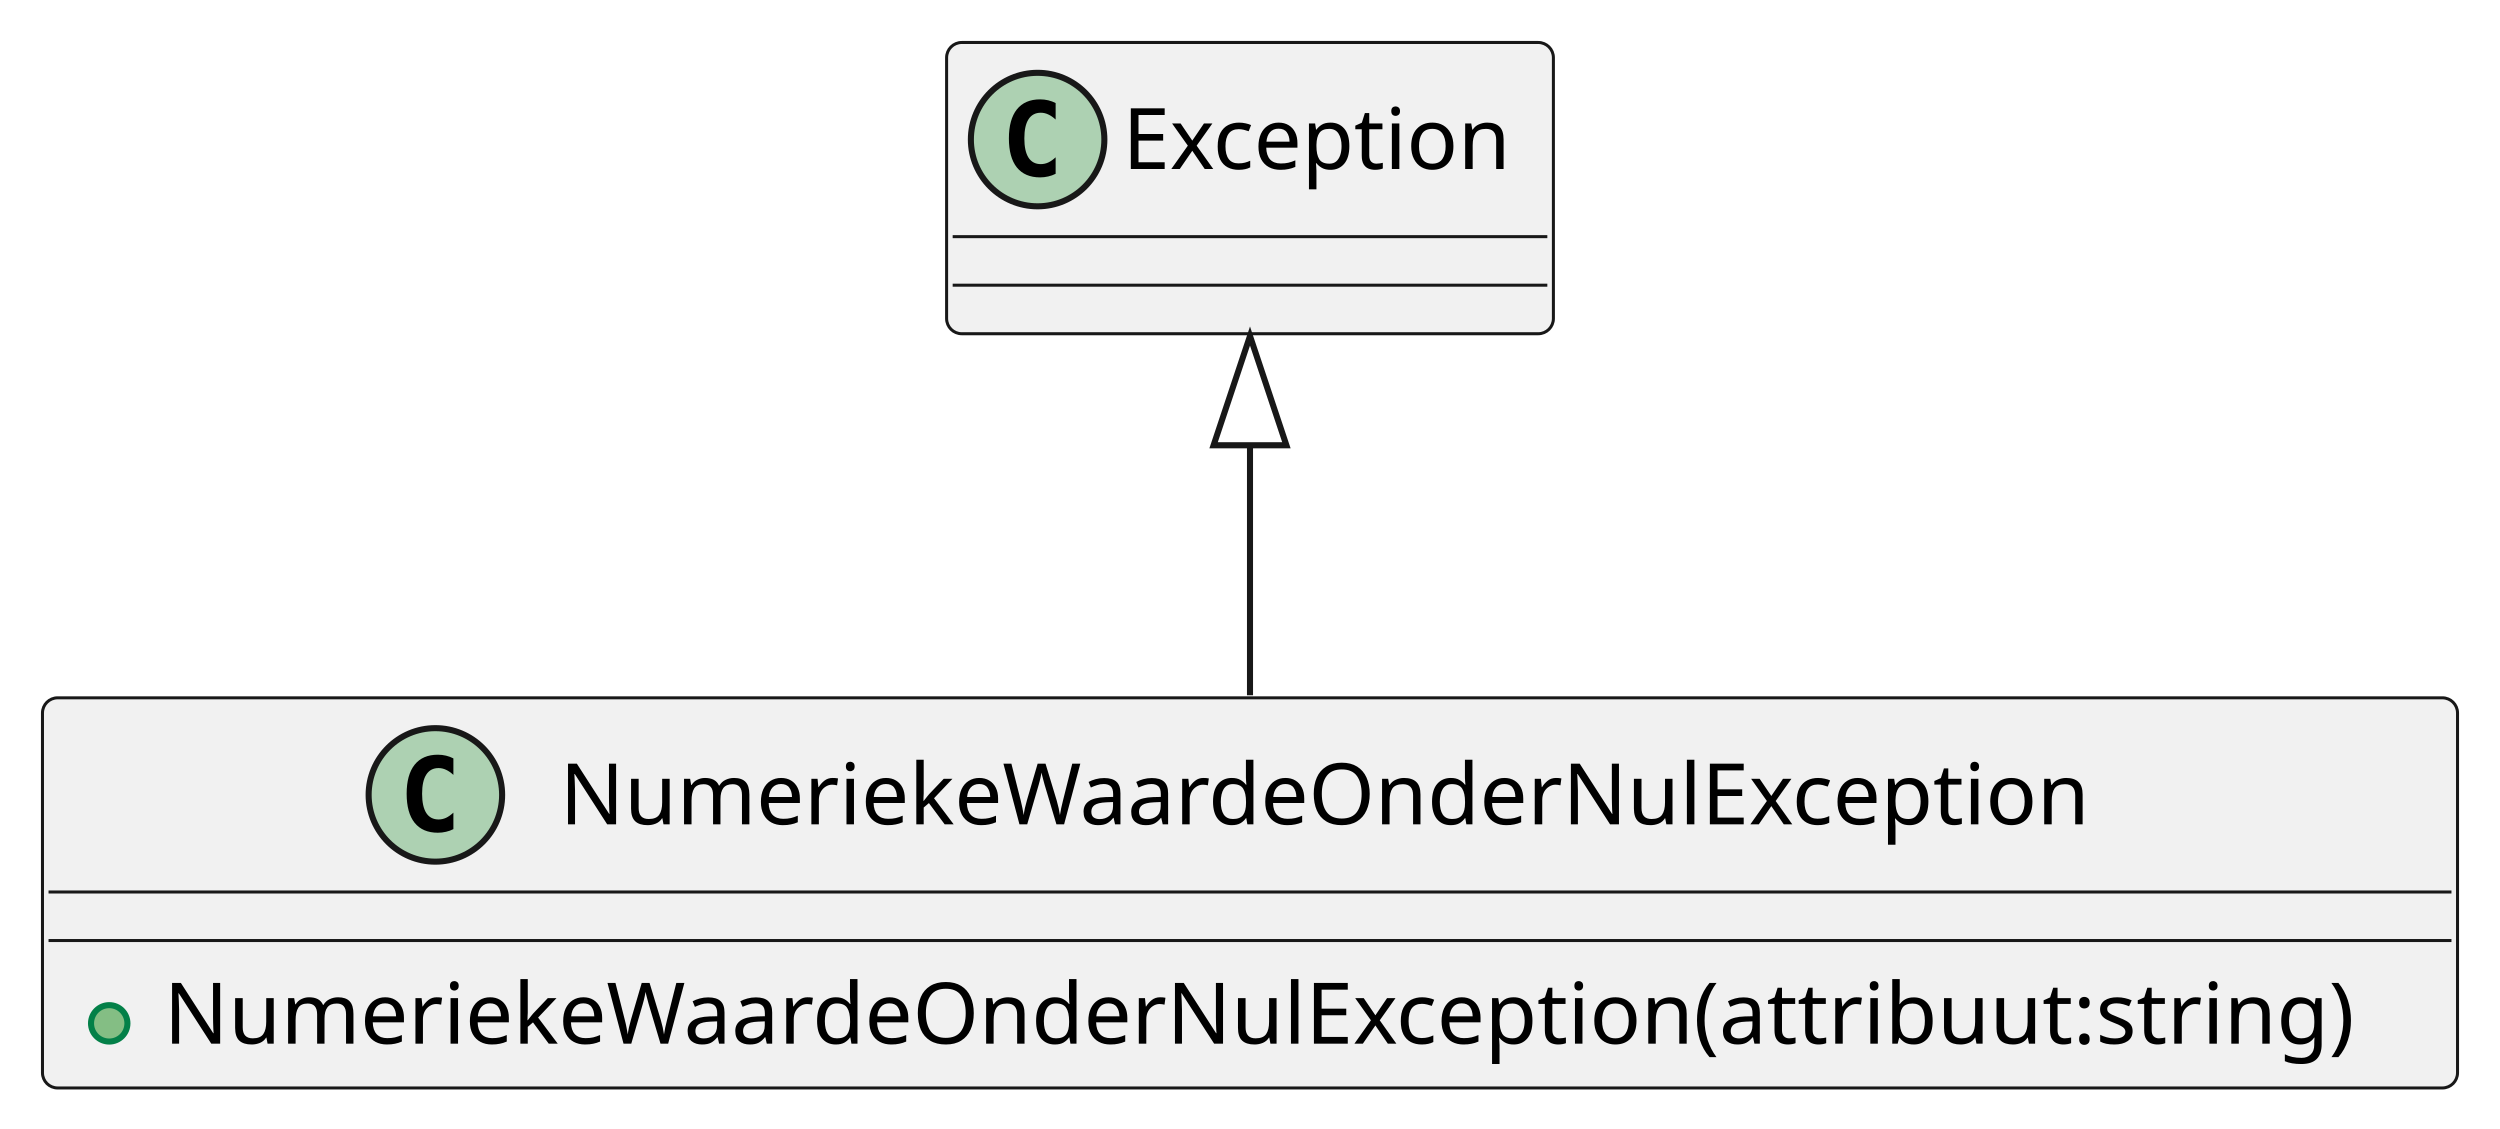
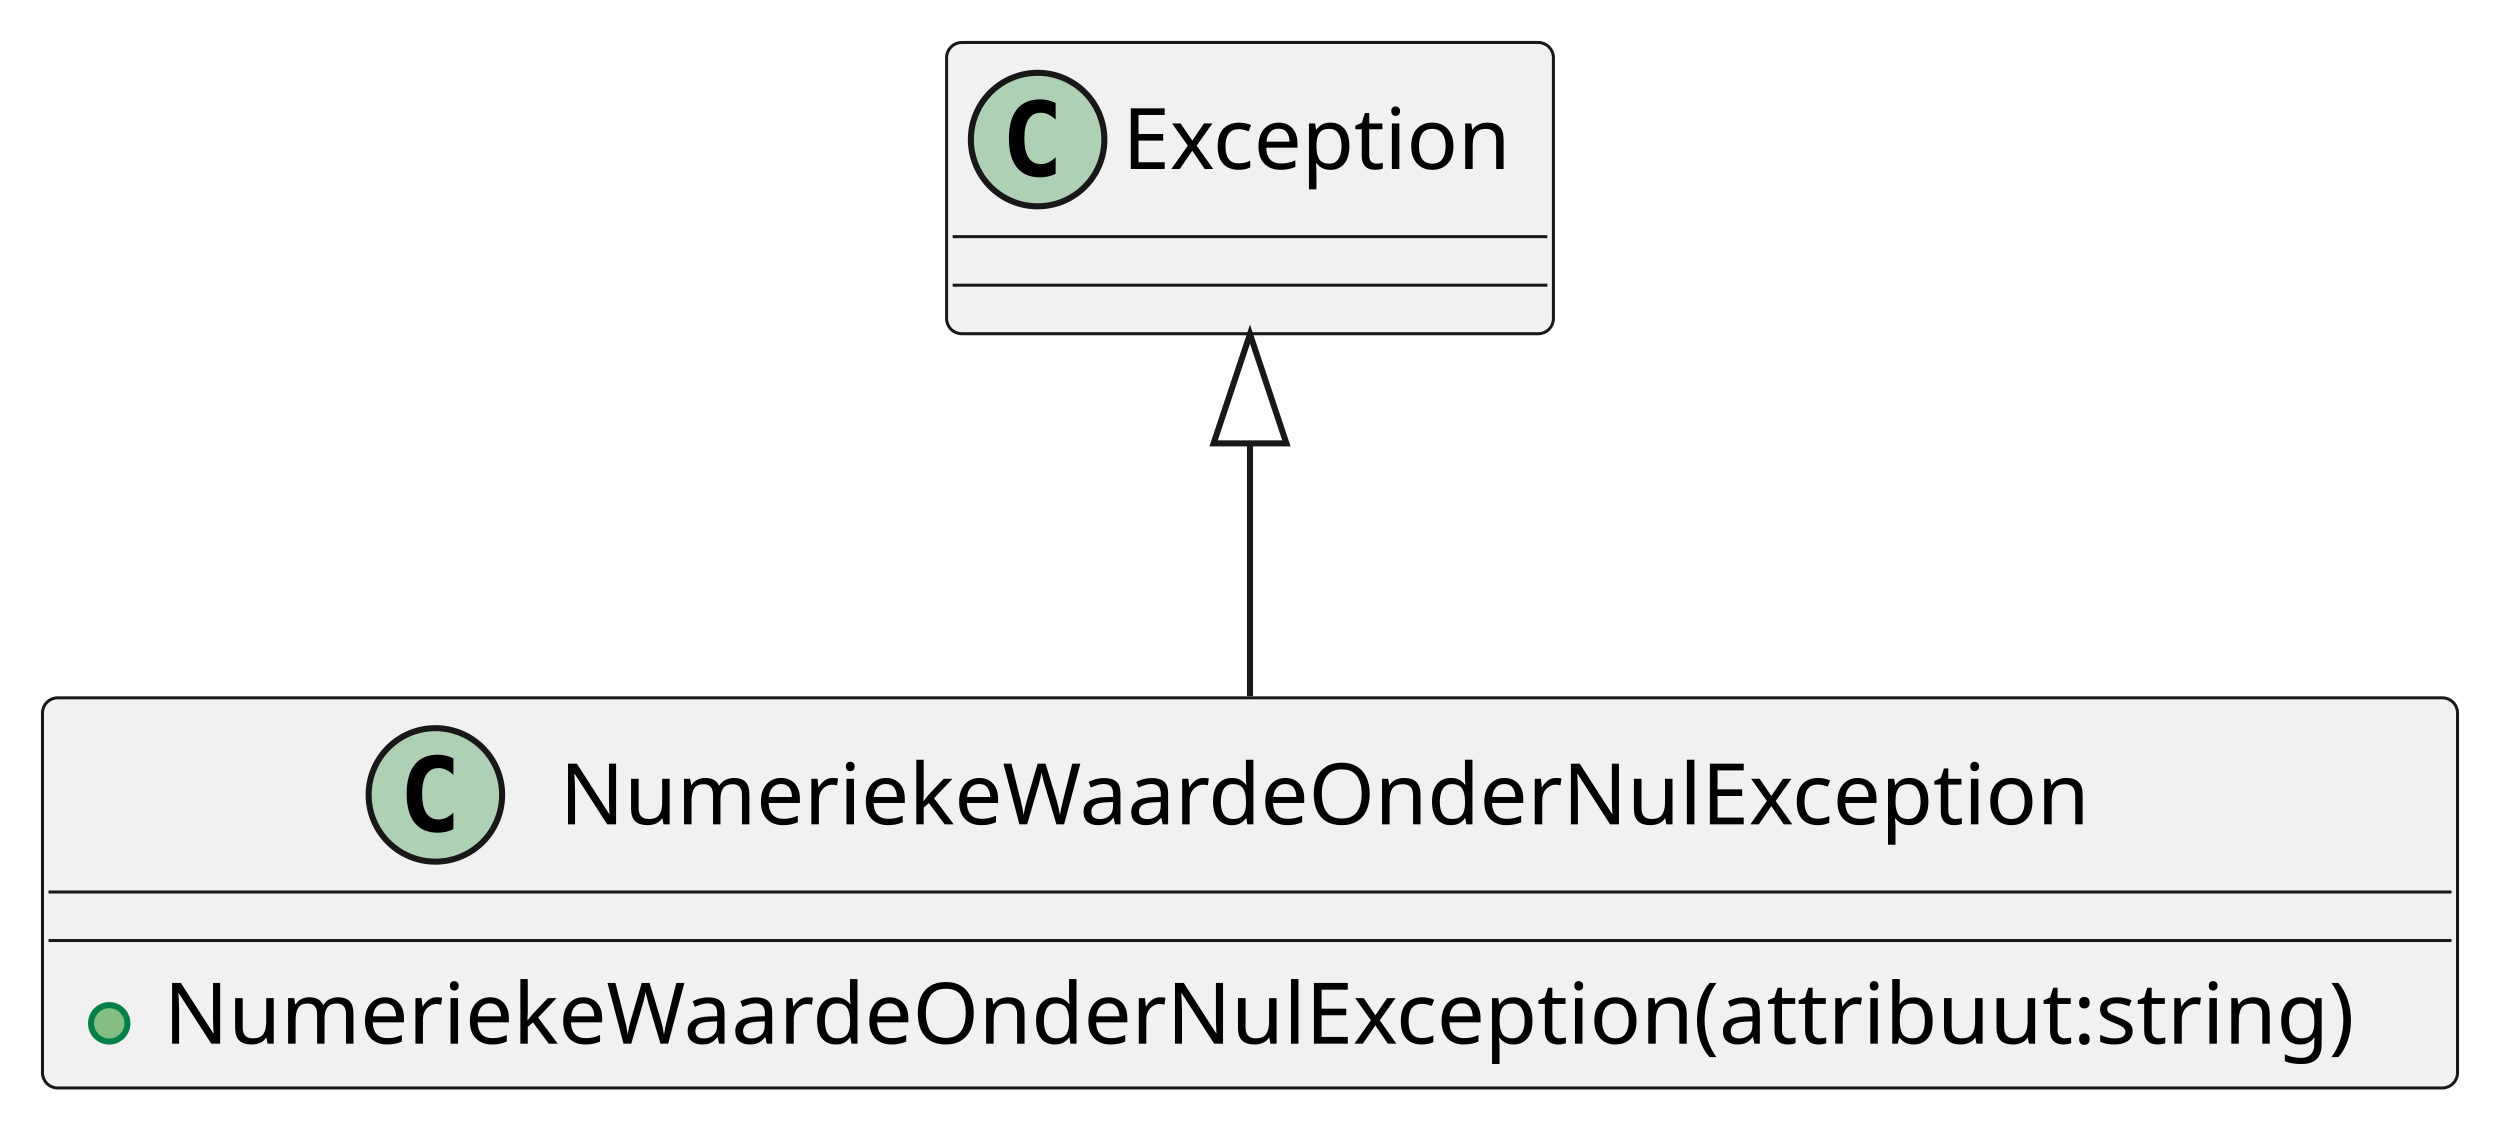
<svg xmlns="http://www.w3.org/2000/svg" contentStyleType="text/css" height="186px" preserveAspectRatio="none" style="width:412px;height:186px;background:#FFFFFF;" version="1.1" viewBox="0 0 412 186" width="412px" zoomAndPan="magnify">
  <defs />
  <g>
    <g id="elem_NumeriekeWaardeOnderNulException">
      <rect codeLine="1" fill="#F1F1F1" height="64.297" id="NumeriekeWaardeOnderNulException" rx="2.5" ry="2.5" style="stroke:#181818;stroke-width:0.5;" width="398" x="7" y="115" />
      <ellipse cx="71.75" cy="131" fill="#ADD1B2" rx="11" ry="11" style="stroke:#181818;stroke-width:1.0;" />
      <path d="M74.719,136.641 Q74.141,136.938 73.5,137.078 Q72.859,137.234 72.156,137.234 Q69.656,137.234 68.328,135.594 Q67.016,133.938 67.016,130.812 Q67.016,127.688 68.328,126.031 Q69.656,124.375 72.156,124.375 Q72.859,124.375 73.5,124.531 Q74.156,124.688 74.719,124.984 L74.719,127.703 Q74.094,127.125 73.5,126.859 Q72.906,126.578 72.281,126.578 Q70.938,126.578 70.25,127.656 Q69.562,128.719 69.562,130.812 Q69.562,132.906 70.25,133.984 Q70.938,135.047 72.281,135.047 Q72.906,135.047 73.5,134.781 Q74.094,134.5 74.719,133.922 L74.719,136.641 Z " fill="#000000" />
      <text fill="#000000" font-family="sans-serif" font-size="14" lengthAdjust="spacing" textLength="260" x="92.25" y="135.847">NumeriekeWaardeOnderNulException</text>
      <line style="stroke:#181818;stroke-width:0.5;" x1="8" x2="404" y1="147" y2="147" />
      <line style="stroke:#181818;stroke-width:0.5;" x1="8" x2="404" y1="155" y2="155" />
      <ellipse cx="18" cy="168.648" fill="#84BE84" rx="3" ry="3" style="stroke:#038048;stroke-width:1.0;" />
      <text fill="#000000" font-family="sans-serif" font-size="14" lengthAdjust="spacing" textLength="372" x="27" y="171.995">NumeriekeWaardeOnderNulException(attribuut:string)</text>
    </g>
    <g id="elem_Exception">
      <rect fill="#F1F1F1" height="48" id="Exception" rx="2.5" ry="2.5" style="stroke:#181818;stroke-width:0.5;" width="100" x="156" y="7" />
      <ellipse cx="171" cy="23" fill="#ADD1B2" rx="11" ry="11" style="stroke:#181818;stroke-width:1.0;" />
      <path d="M173.969,28.641 Q173.391,28.938 172.75,29.078 Q172.109,29.234 171.406,29.234 Q168.906,29.234 167.578,27.594 Q166.266,25.938 166.266,22.812 Q166.266,19.688 167.578,18.031 Q168.906,16.375 171.406,16.375 Q172.109,16.375 172.75,16.531 Q173.406,16.688 173.969,16.984 L173.969,19.703 Q173.344,19.125 172.75,18.859 Q172.156,18.578 171.531,18.578 Q170.188,18.578 169.5,19.656 Q168.812,20.719 168.812,22.812 Q168.812,24.906 169.5,25.984 Q170.188,27.047 171.531,27.047 Q172.156,27.047 172.75,26.781 Q173.344,26.5 173.969,25.922 L173.969,28.641 Z " fill="#000000" />
      <text fill="#000000" font-family="sans-serif" font-size="14" lengthAdjust="spacing" textLength="68" x="185" y="27.847">Exception</text>
      <line style="stroke:#181818;stroke-width:0.5;" x1="157" x2="255" y1="39" y2="39" />
      <line style="stroke:#181818;stroke-width:0.5;" x1="157" x2="255" y1="47" y2="47" />
    </g>
    <g id="link_Exception_NumeriekeWaardeOnderNulException">
-       <path codeLine="4" d="M206,73.38 C206,90.47 206,95.84 206,114.58 " fill="none" id="Exception-backto-NumeriekeWaardeOnderNulException" style="stroke:#181818;stroke-width:1.0;" />
-       <polygon fill="none" points="206,55.38,200,73.38,212,73.38,206,55.38" style="stroke:#181818;stroke-width:1.0;" />
+       <path codeLine="4" d="M206,73.07 C206,90.25 206,95.88 206,114.75 " fill="none" id="Exception-backto-NumeriekeWaardeOnderNulException" style="stroke:#181818;stroke-width:1.0;" />
+       <polygon fill="none" points="206,55.07,200,73.07,212,73.07,206,55.07" style="stroke:#181818;stroke-width:1.0;" />
    </g>
  </g>
</svg>
